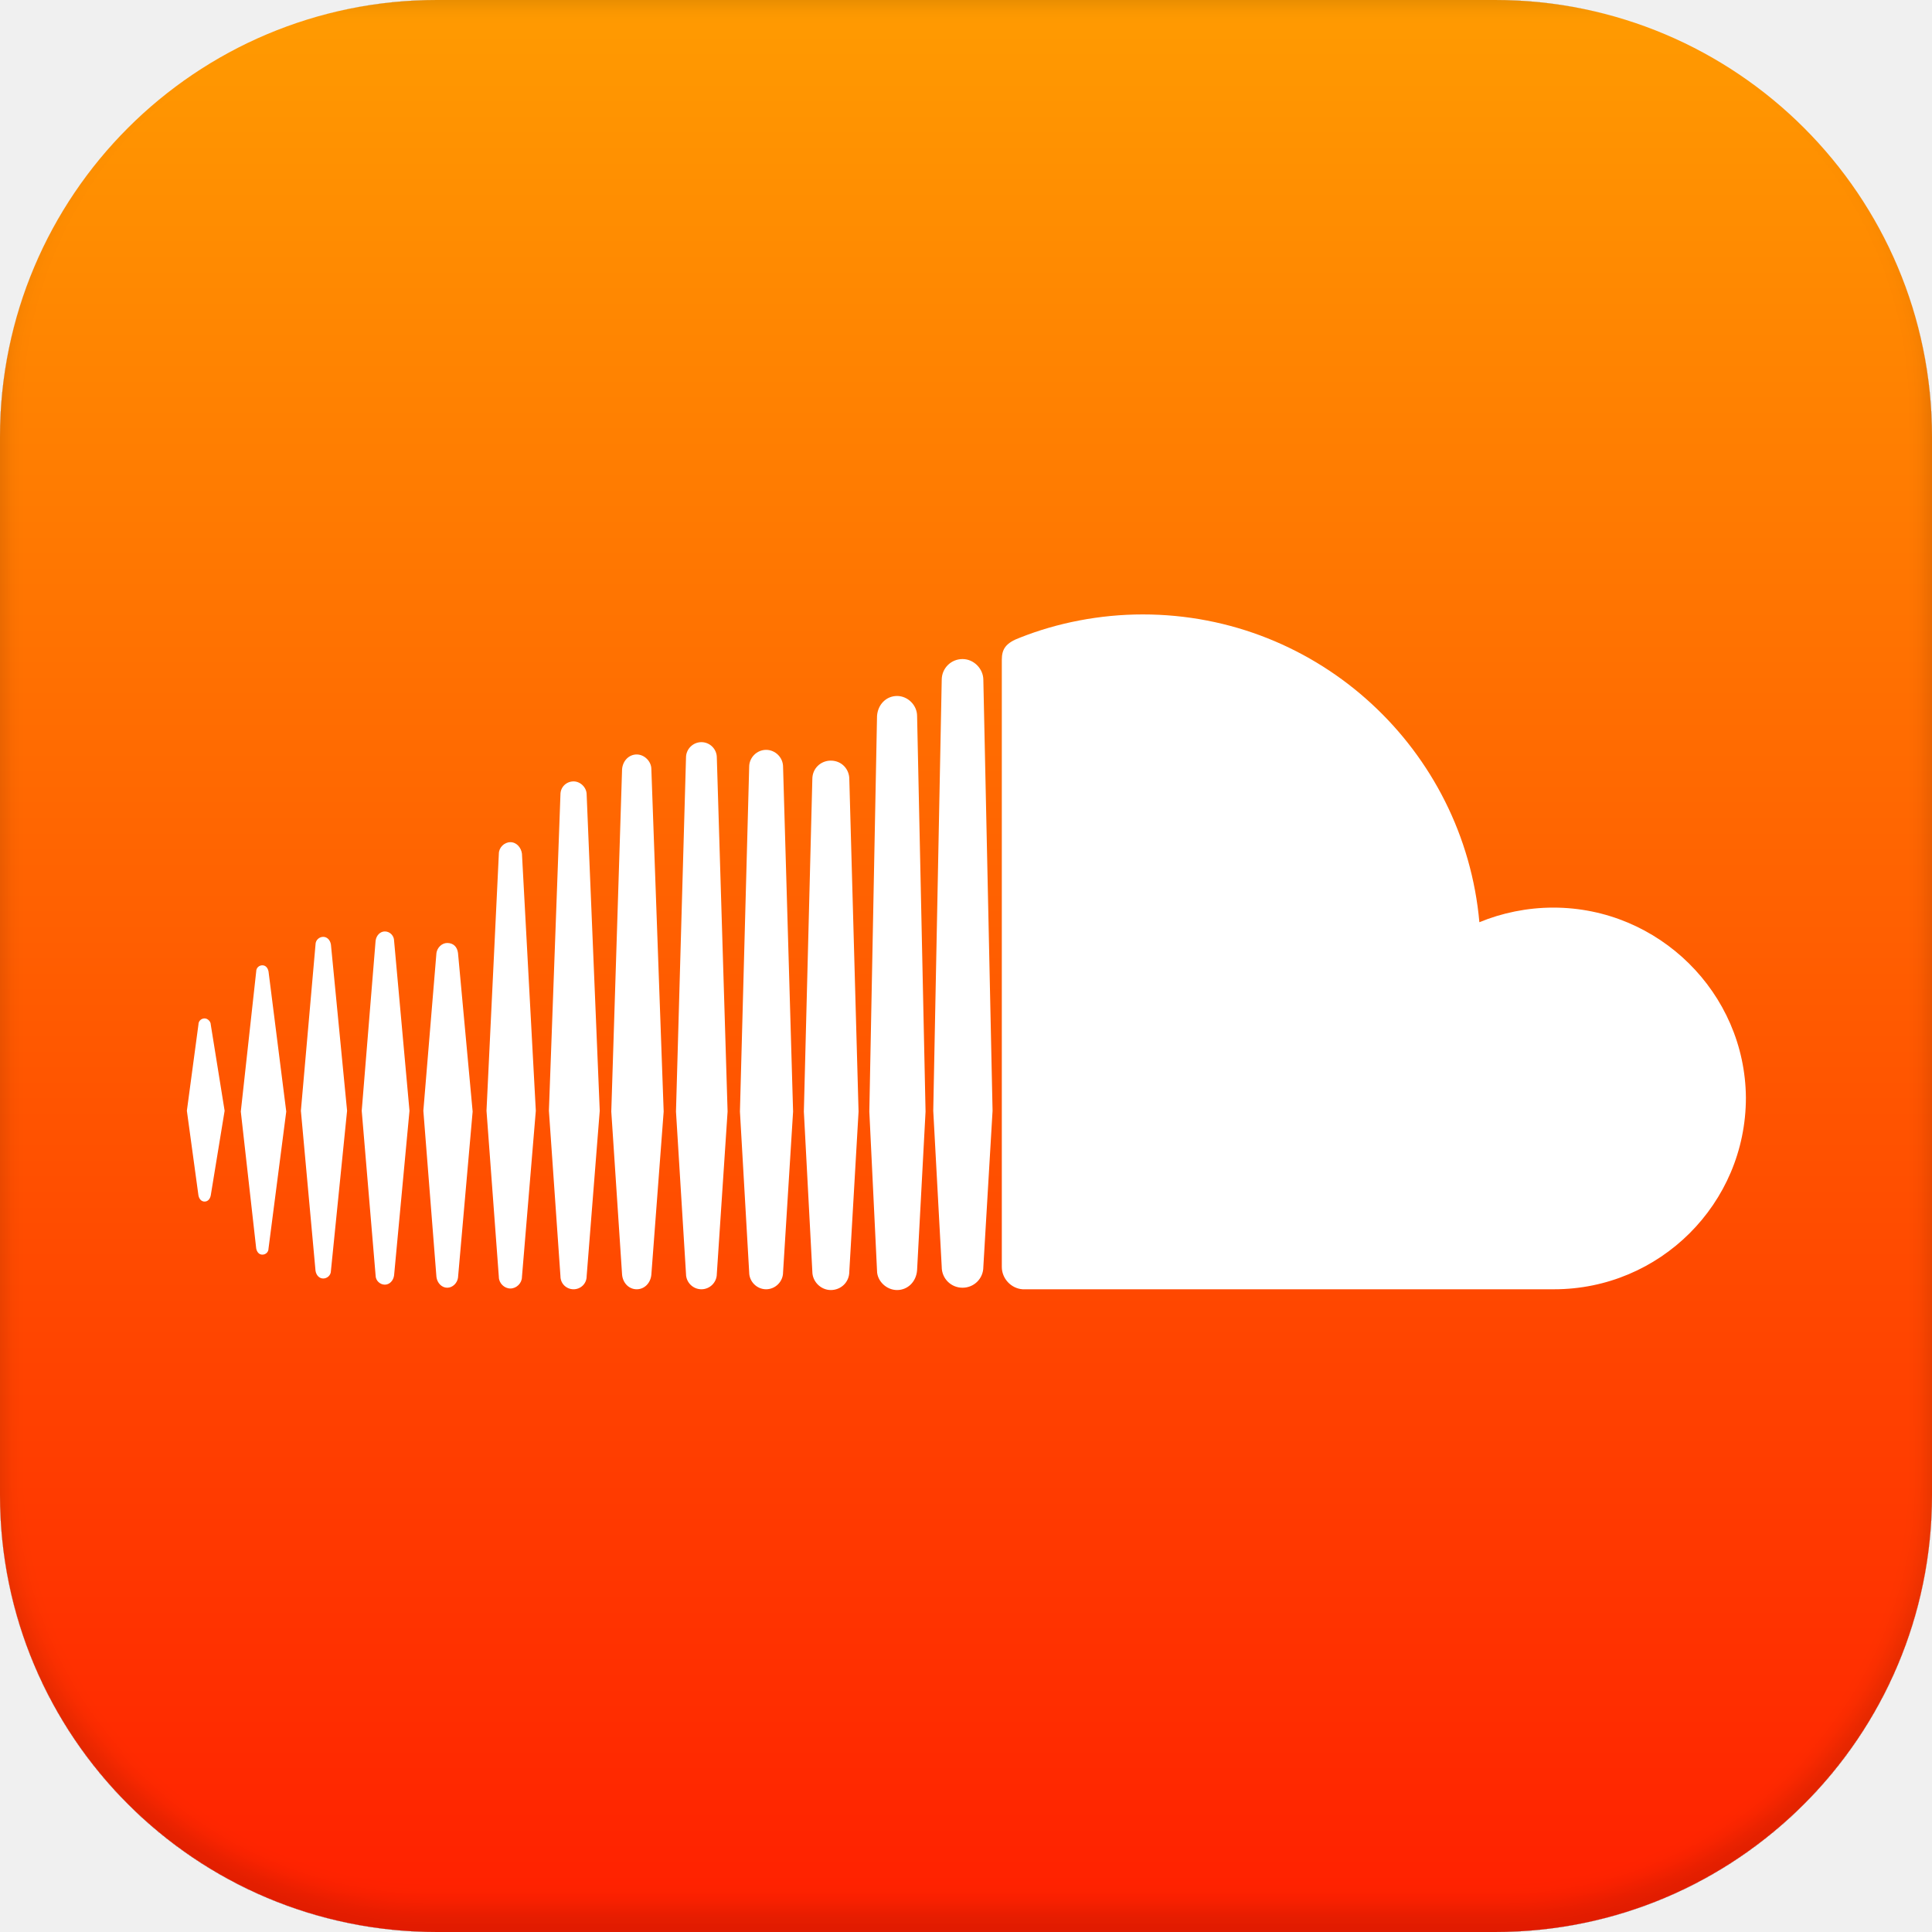
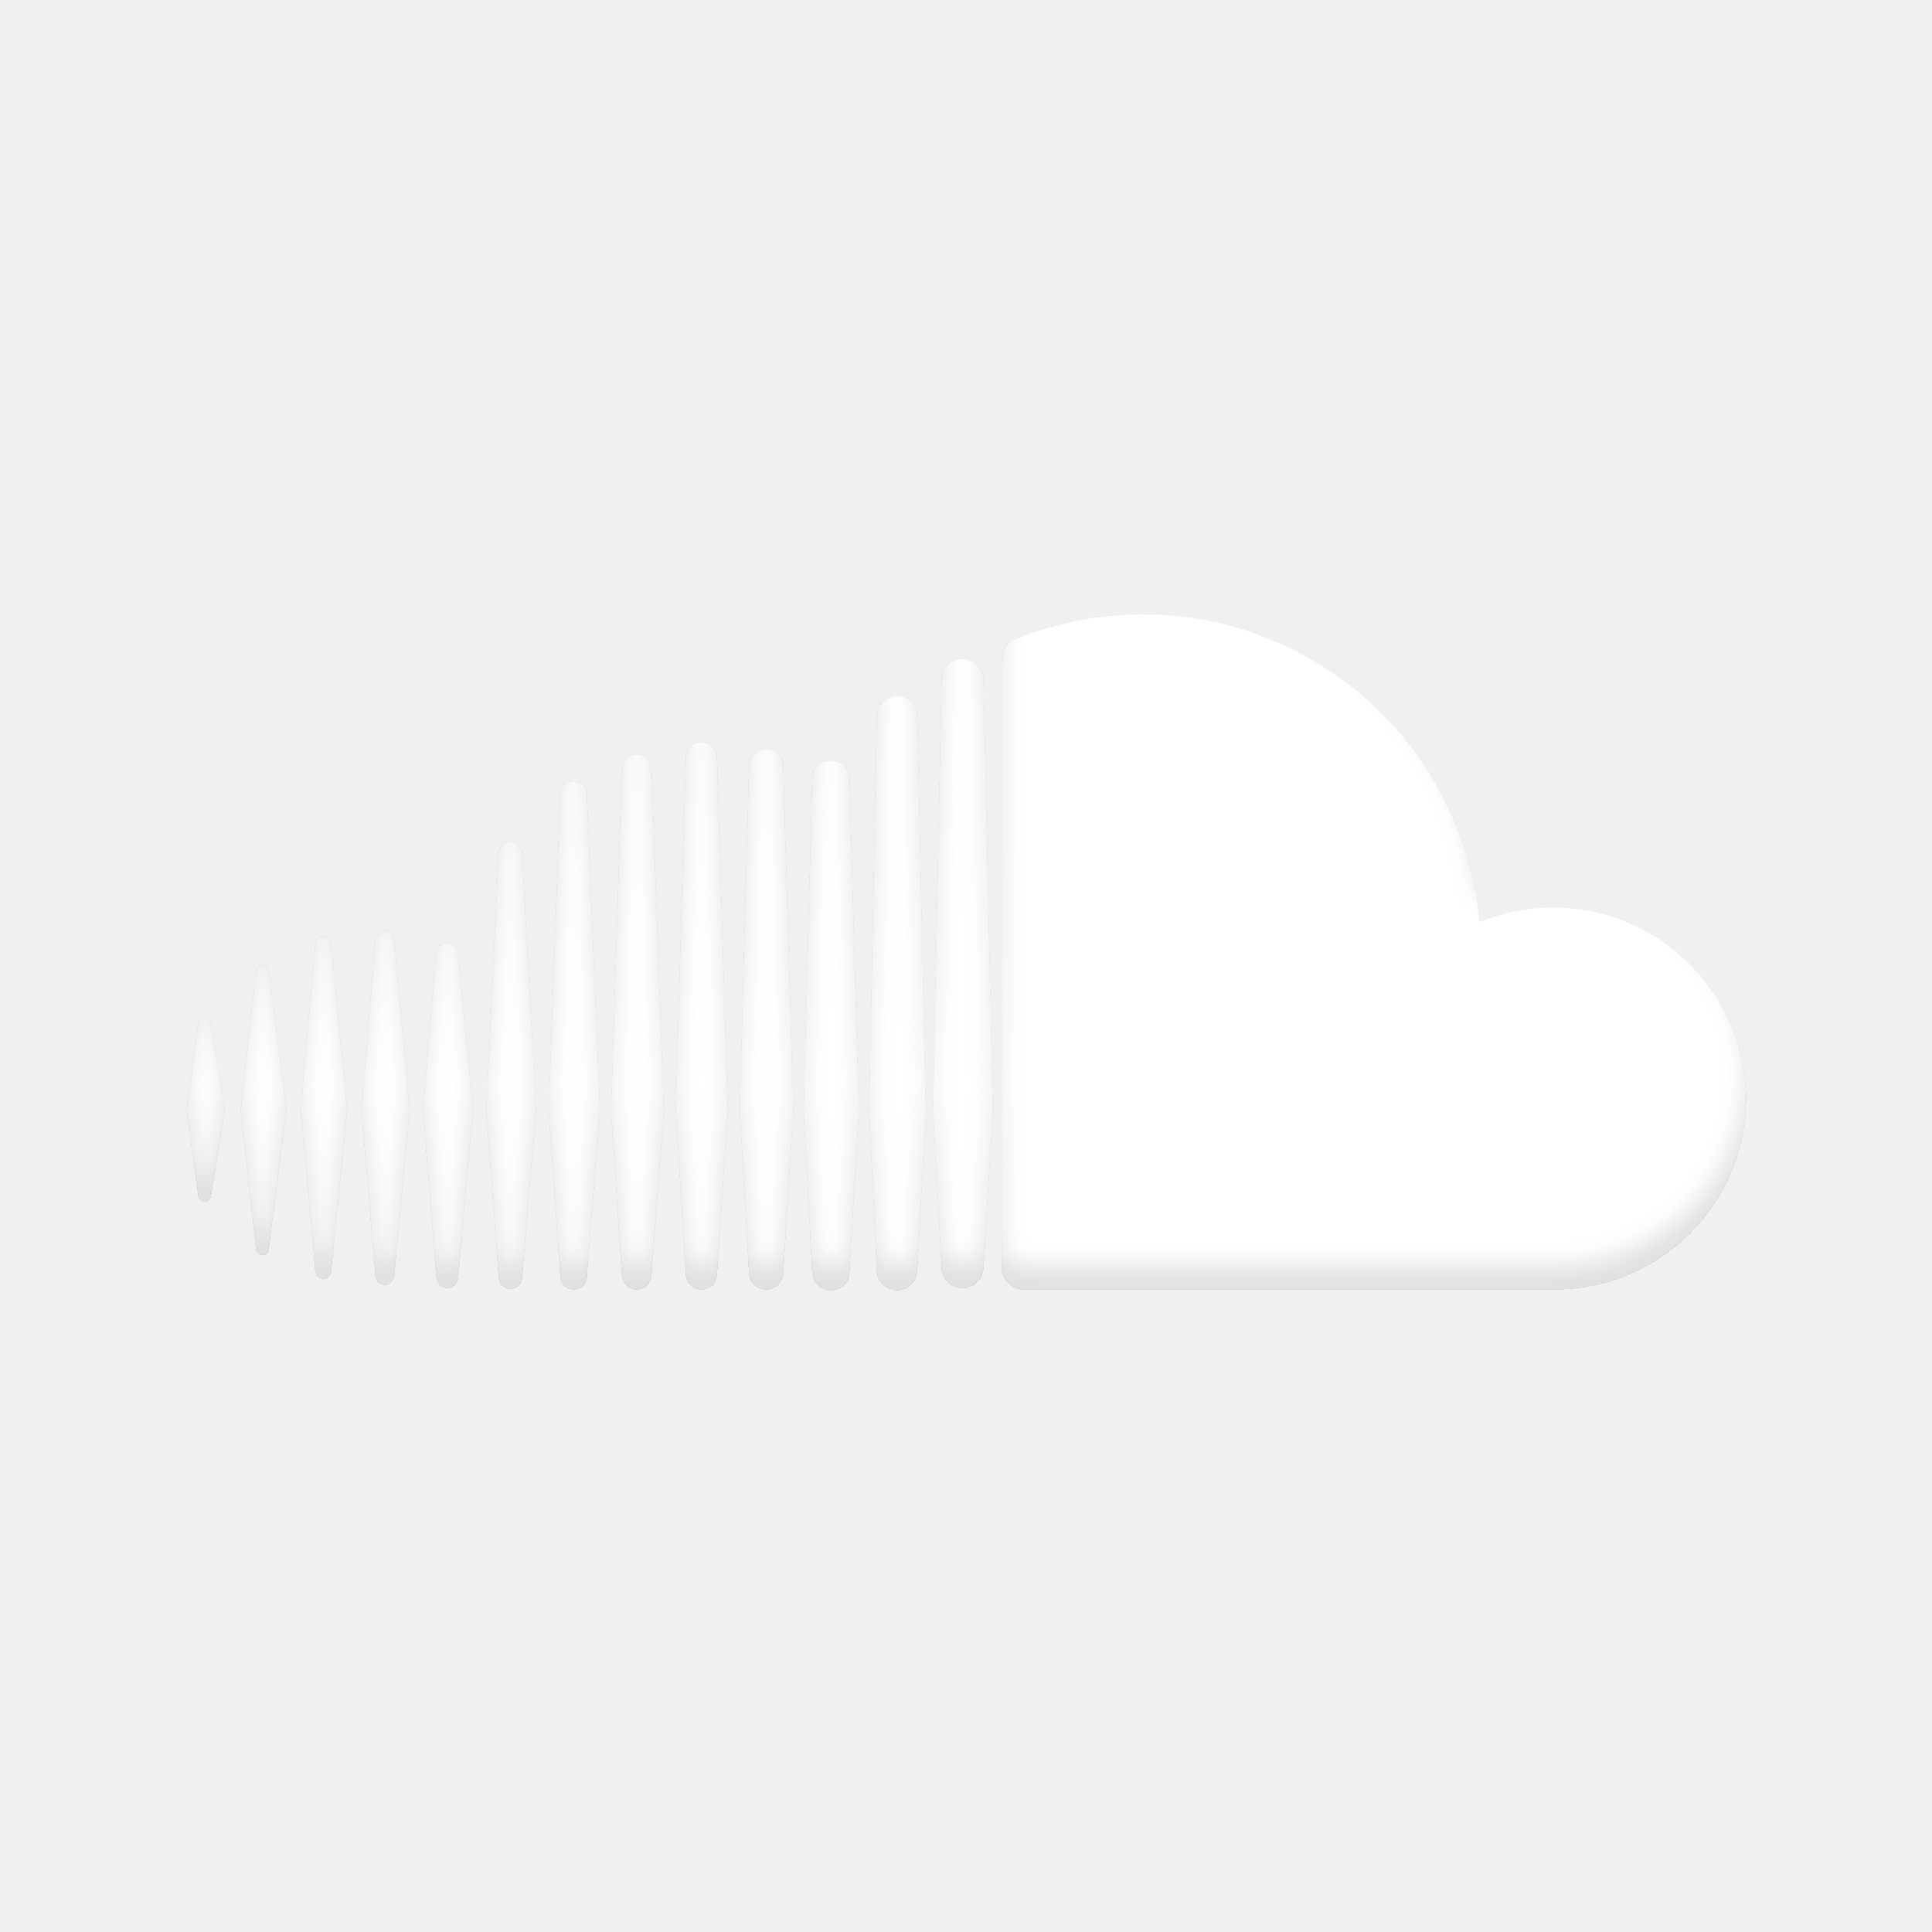
<svg xmlns="http://www.w3.org/2000/svg" width="80" height="80" viewBox="0 0 80 80" fill="none">
  <g filter="url(#filter0_i)">
-     <path d="M18.095 0H61.905C71.905 0 80 8.095 80 18.095V61.905C80 71.905 71.905 80 61.905 80H18.095C8.095 80 0 71.905 0 61.905V18.095C0 8.095 8.095 0 18.095 0Z" fill="url(#paint0_linear)" />
+     <path d="M18.095 0H61.905C71.905 0 80 8.095 80 18.095V61.905C80 71.905 71.905 80 61.905 80H18.095C8.095 80 0 71.905 0 61.905V18.095C0 8.095 8.095 0 18.095 0Z" />
    <path d="M8.472 42.17C8.344 42.17 8.217 42.266 8.217 42.425L7.738 45.994L8.217 49.499C8.249 49.658 8.344 49.754 8.472 49.754C8.599 49.754 8.695 49.658 8.727 49.499L9.301 45.994L8.727 42.425C8.727 42.298 8.599 42.17 8.472 42.17ZM11.119 40.226C11.087 40.067 10.992 39.971 10.864 39.971C10.736 39.971 10.609 40.067 10.609 40.226L9.971 46.026L10.609 51.697C10.641 51.857 10.736 51.952 10.864 51.952C10.992 51.952 11.119 51.857 11.119 51.697L11.853 46.026L11.119 40.226ZM21.134 34.873C20.879 34.873 20.656 35.096 20.656 35.351L20.145 45.994L20.656 52.876C20.656 53.131 20.879 53.354 21.134 53.354C21.389 53.354 21.613 53.131 21.613 52.876L22.187 45.994L21.613 35.351C21.581 35.096 21.389 34.873 21.134 34.873ZM15.935 38.569C15.744 38.569 15.584 38.729 15.553 38.952L14.978 45.994L15.553 52.813C15.553 53.036 15.744 53.195 15.935 53.195C16.127 53.195 16.286 53.036 16.318 52.813L16.956 45.994L16.318 38.952C16.318 38.761 16.159 38.569 15.935 38.569ZM26.365 53.386C26.684 53.386 26.939 53.131 26.971 52.781L27.481 46.026L26.971 31.846C26.971 31.528 26.684 31.241 26.365 31.241C26.046 31.241 25.791 31.496 25.759 31.846L25.312 46.026L25.759 52.781C25.791 53.131 26.046 53.386 26.365 53.386ZM37.145 53.418C37.592 53.418 37.943 53.068 37.975 52.59L38.325 46.026L37.975 29.648C37.975 29.202 37.592 28.819 37.145 28.819C36.699 28.819 36.348 29.17 36.316 29.648L35.997 46.026L36.316 52.621C36.316 53.036 36.699 53.418 37.145 53.418ZM31.723 53.386C32.106 53.386 32.425 53.068 32.425 52.685L32.84 46.026L32.425 31.751C32.425 31.368 32.106 31.05 31.723 31.05C31.34 31.05 31.022 31.368 31.022 31.751L30.639 46.026L31.022 52.685C31.022 53.068 31.34 53.386 31.723 53.386ZM18.519 53.322C18.742 53.322 18.933 53.131 18.965 52.908L19.571 46.026L18.965 39.462C18.933 39.207 18.774 39.047 18.519 39.047C18.296 39.047 18.104 39.239 18.072 39.462L17.53 45.994L18.072 52.876C18.104 53.131 18.296 53.322 18.519 53.322ZM13.384 52.94C13.543 52.94 13.703 52.813 13.703 52.621L14.372 45.994L13.703 39.111C13.671 38.92 13.543 38.793 13.384 38.793C13.224 38.793 13.065 38.92 13.065 39.111L12.459 45.994L13.065 52.621C13.097 52.813 13.224 52.94 13.384 52.94ZM34.402 31.496C33.988 31.496 33.637 31.814 33.637 32.261L33.286 46.026L33.637 52.653C33.637 53.068 33.988 53.418 34.402 53.418C34.817 53.418 35.168 53.099 35.168 52.653L35.551 46.026L35.168 32.261C35.168 31.846 34.849 31.496 34.402 31.496ZM23.75 53.386C24.037 53.386 24.292 53.163 24.292 52.844L24.834 45.994L24.292 32.898C24.292 32.611 24.037 32.356 23.75 32.356C23.462 32.356 23.207 32.579 23.207 32.898L22.729 45.994L23.207 52.844C23.207 53.163 23.462 53.386 23.75 53.386ZM29.682 52.749L30.128 46.026L29.682 31.368C29.682 31.018 29.395 30.731 29.044 30.731C28.693 30.731 28.406 31.018 28.406 31.368L27.991 46.026L28.406 52.749C28.406 53.099 28.693 53.386 29.044 53.386C29.395 53.386 29.682 53.099 29.682 52.749ZM64.32 37.582C63.235 37.582 62.183 37.805 61.258 38.187C60.62 31.05 54.624 25.442 47.32 25.442C45.534 25.442 43.779 25.792 42.249 26.398C41.643 26.621 41.483 26.875 41.483 27.322V52.462C41.483 52.94 41.866 53.354 42.344 53.386C42.376 53.386 64.192 53.386 64.352 53.386C68.721 53.386 72.294 49.849 72.294 45.452C72.262 41.119 68.689 37.582 64.32 37.582ZM39.856 27.29C39.378 27.29 38.995 27.672 38.995 28.15L38.644 45.994L38.995 52.462C38.995 52.94 39.378 53.322 39.856 53.322C40.335 53.322 40.718 52.94 40.718 52.462L41.1 45.994L40.718 28.15C40.718 27.704 40.335 27.29 39.856 27.29Z" fill="white" />
  </g>
  <defs>
    <filter id="filter0_i" x="0" y="-1" width="80" height="81" filterUnits="userSpaceOnUse" color-interpolation-filters="sRGB">
      <feFlood flood-opacity="0" result="BackgroundImageFix" />
      <feBlend mode="normal" in="SourceGraphic" in2="BackgroundImageFix" result="shape" />
      <feColorMatrix in="SourceAlpha" type="matrix" values="0 0 0 0 0 0 0 0 0 0 0 0 0 0 0 0 0 0 127 0" result="hardAlpha" />
      <feOffset dy="-1" />
      <feGaussianBlur stdDeviation="0.5" />
      <feComposite in2="hardAlpha" operator="arithmetic" k2="-1" k3="1" />
      <feColorMatrix type="matrix" values="0 0 0 0 0 0 0 0 0 0 0 0 0 0 0 0 0 0 0.12 0" />
      <feBlend mode="normal" in2="shape" result="effect1_innerShadow" />
    </filter>
    <linearGradient id="paint0_linear" x1="40" y1="0" x2="40" y2="80" gradientUnits="userSpaceOnUse">
      <stop stop-color="#FF9B01" />
      <stop offset="1" stop-color="#FF1F00" />
    </linearGradient>
  </defs>
</svg>
